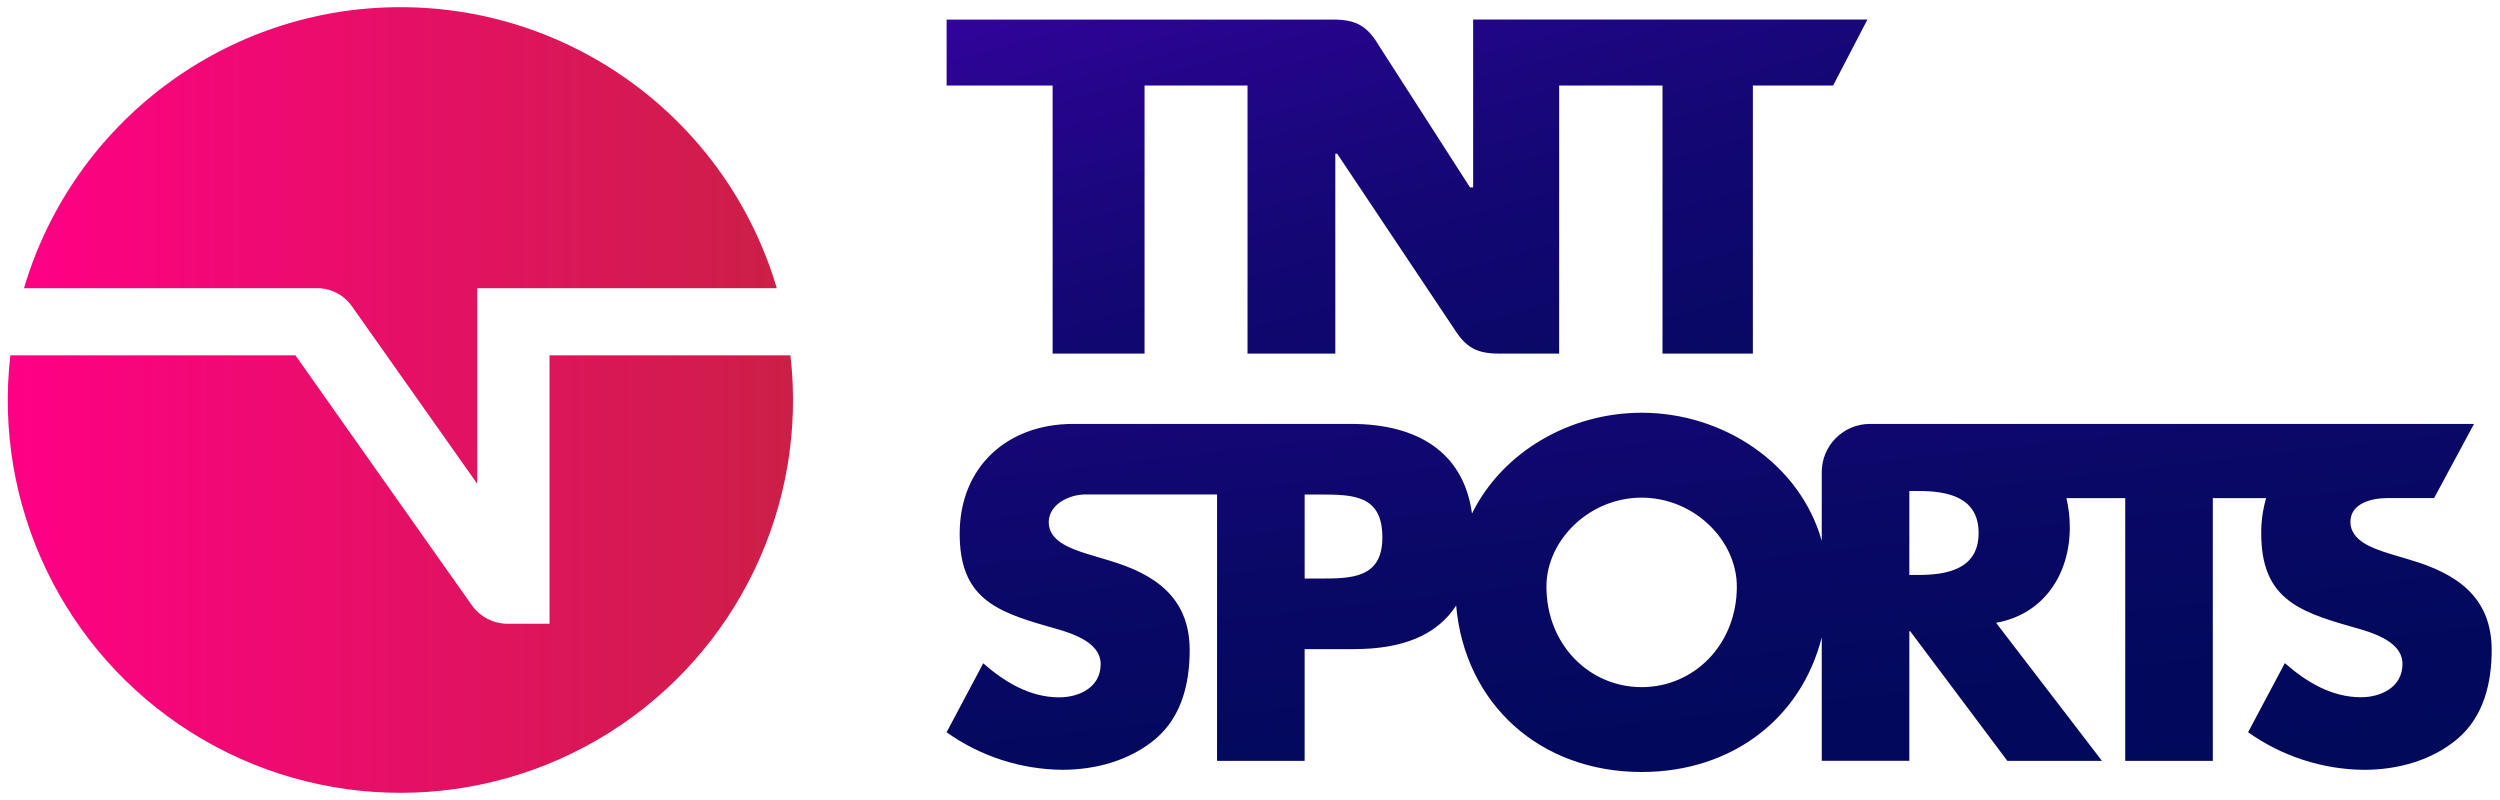
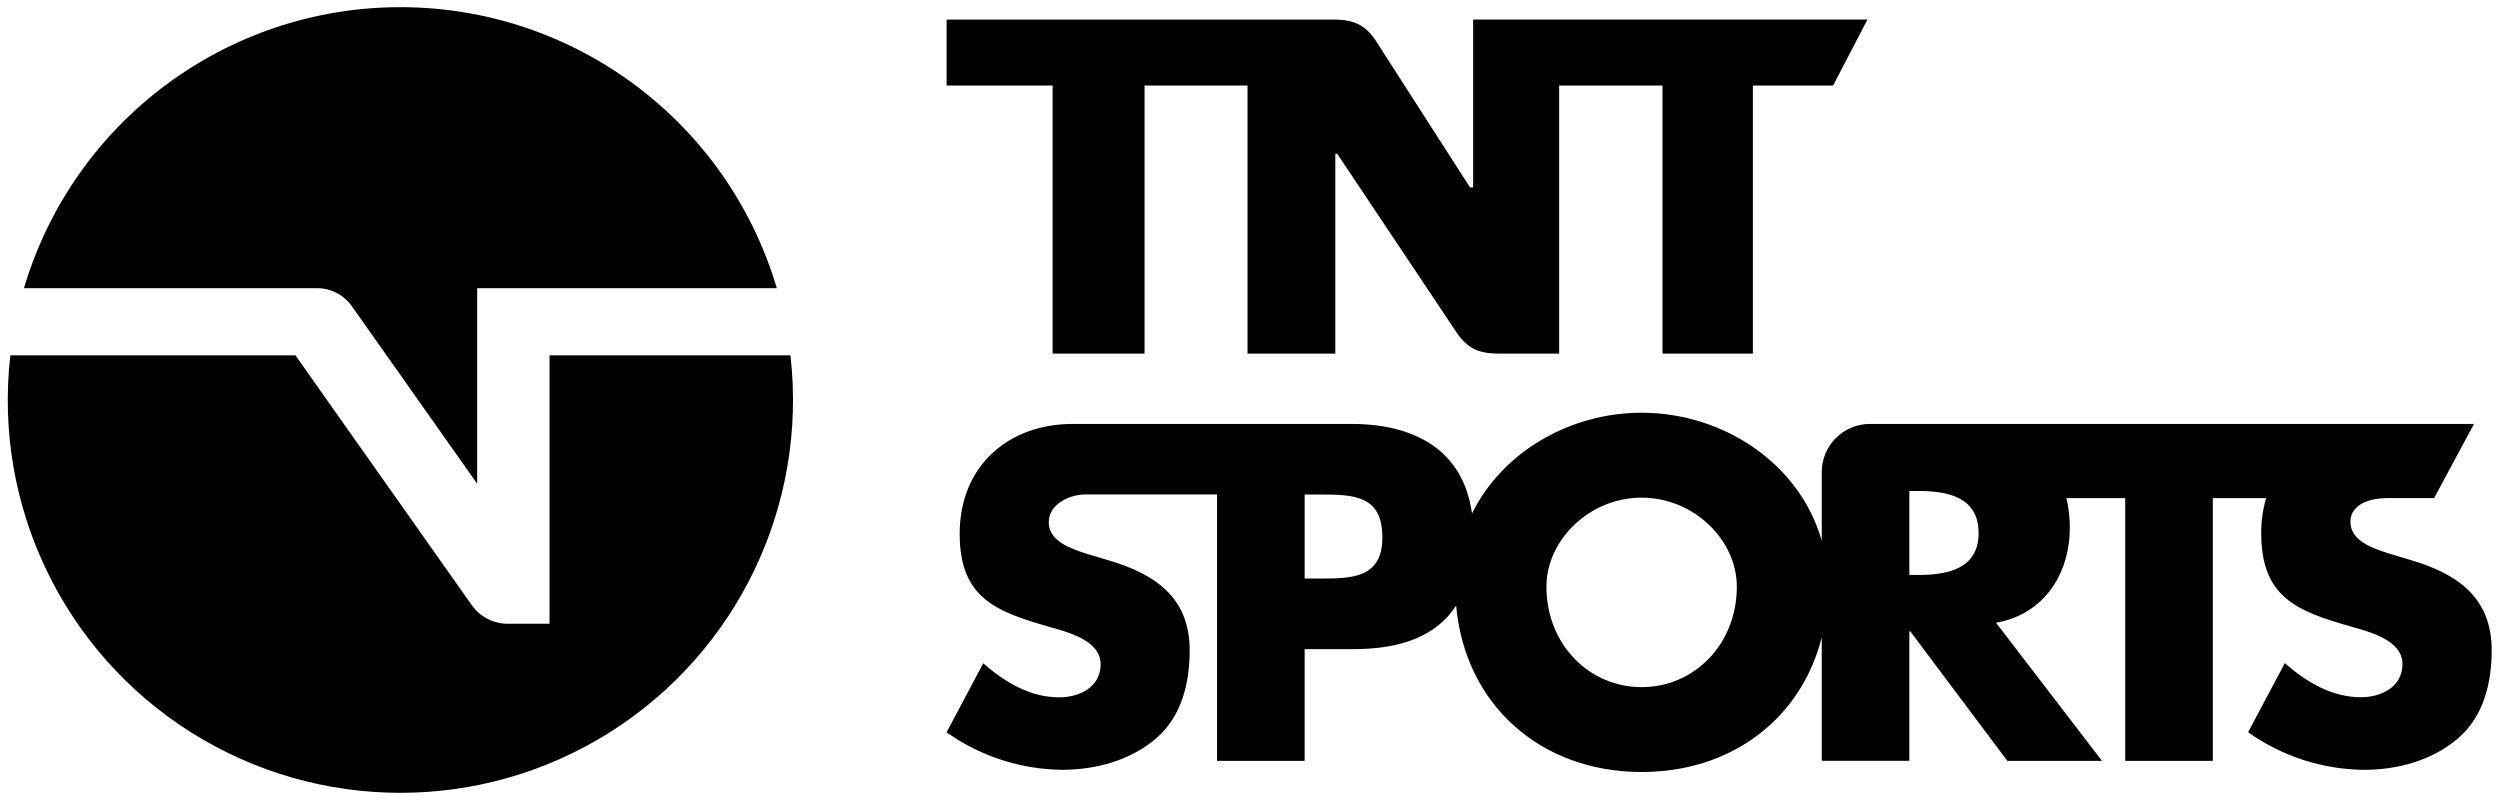
- <svg xmlns="http://www.w3.org/2000/svg" xmlns:xlink="http://www.w3.org/1999/xlink" width="100" height="32" viewBox="0 0 100 32" version="1.1" id="svg32">
-   <defs id="defs20">
-     <linearGradient x1="0.707" y1="1.668" x2="-0.019" y2="-1.89" id="linearGradient-1">
-       <stop stop-color="#00C46F" offset="0%" id="stop6" />
-       <stop stop-color="#00D077" offset="27.98%" id="stop8" />
-       <stop stop-color="#00EF8C" offset="78.25%" id="stop10" />
-       <stop stop-color="#00FF97" offset="100%" id="stop12" />
-     </linearGradient>
-     <linearGradient x1="0.645" y1="0.85" x2="-0.001" y2="-2.235" id="linearGradient-2">
-       <stop stop-color="#00C46F" offset="0%" id="stop15" />
-       <stop stop-color="#00FF97" offset="100%" id="stop17" />
-     </linearGradient>
-     <linearGradient xlink:href="#linear-gradient" id="linearGradient853" gradientUnits="userSpaceOnUse" x1="166.986" y1="344.321" x2="299.822" y2="613.802" gradientTransform="scale(2.073834,0.4821986)" />
-     <linearGradient id="linear-gradient" x1="-0.228" y1="-1" x2="0.958" y2="1.406" gradientUnits="objectBoundingBox">
-       <stop offset="0" stop-color="#5600cd" id="stop2" />
-       <stop offset="0.008" stop-color="#5400ca" id="stop4" />
-       <stop offset="0.134" stop-color="#3a03a8" id="stop6-0" />
-       <stop offset="0.268" stop-color="#25058b" id="stop8-4" />
-       <stop offset="0.411" stop-color="#140775" id="stop10-9" />
-       <stop offset="0.567" stop-color="#090866" id="stop12-8" />
-       <stop offset="0.747" stop-color="#02095c" id="stop14" />
-       <stop offset="1" stop-color="#000a5a" id="stop16" />
-     </linearGradient>
-     <linearGradient id="linear-gradient-4" x1="218.133" y1="215.61" x2="384.133" y2="431.385" xlink:href="#linear-gradient" gradientTransform="scale(1.660294,0.6023029)" gradientUnits="userSpaceOnUse" />
-     <linearGradient xlink:href="#linear-gradient-5" id="linearGradient855" gradientUnits="userSpaceOnUse" y1="241.982" x2="293.067" y2="241.982" gradientTransform="scale(1.256899,0.7956091)" x1="203.022" />
-     <linearGradient id="linear-gradient-5" y1="0.5" x2="1" y2="0.5" gradientUnits="objectBoundingBox">
-       <stop offset="0.005" stop-color="#ff0085" id="stop22" />
-       <stop offset="1" stop-color="#cc1f47" id="stop24" />
-     </linearGradient>
-     <linearGradient xlink:href="#linear-gradient-5" id="linearGradient857" gradientUnits="userSpaceOnUse" y1="326.833" x2="276.699" y2="326.833" gradientTransform="scale(1.339703,0.746434)" x1="188.587" />
-     <linearGradient id="linearGradient354" y1="0.5" x2="1" y2="0.5" gradientUnits="objectBoundingBox">
-       <stop offset="0.005" stop-color="#ff0085" id="stop350" />
-       <stop offset="1" stop-color="#cc1f47" id="stop352" />
-     </linearGradient>
-   </defs>
+ <svg xmlns="http://www.w3.org/2000/svg" width="100" height="32" viewBox="0 0 100 32" version="1.1" id="svg32">
  <g id="g159" transform="matrix(0.19627,0,0,0.19627,29.0914,8.177965)">
    <g id="Grupo_8" data-name="Grupo 8" transform="matrix(1.355675,0,0,1.355675,44.69908,-37.6816)">
      <g id="Grupo_7" data-name="Grupo 7">
        <g id="Grupo_5" data-name="Grupo 5" transform="translate(0,59.108)">
-           <path id="Trazado_1" data-name="Trazado 1" d="m 619.305,242.164 -3.287,-0.987 c -2.235,-0.723 -5.719,-1.84 -5.719,-4.733 0,-2.761 3.156,-3.573 5.522,-3.573 h 7.059 l 6,-11.152 h -90.802 a 7.254,7.254 0 0 0 -7.254,7.254 v 10.307 c -3.291,-11.59 -14.778,-19.241 -27.077,-19.241 -10.784,0 -20.937,5.885 -25.5,15.148 -1.287,-9.345 -8.354,-13.468 -18.177,-13.468 h -6.01 -35.773 c -9.908,0 -17.059,6.462 -17.059,16.5 0,9.579 5.315,11.679 13.384,13.976 2.756,0.787 7.809,2.034 7.809,5.643 0,3.477 -3.215,4.986 -6.234,4.986 -4.4,0 -8.2,-2.3 -11.417,-5.118 l -5.51,10.368 a 30.526,30.526 0 0 0 17.387,5.642 c 4.986,0 10.169,-1.378 14.04,-4.658 3.937,-3.346 5.118,-8.4 5.118,-13.32 0,-8 -5.315,-11.481 -12.2,-13.515 l -3.281,-0.984 c -2.23,-0.722 -5.708,-1.838 -5.708,-4.725 0,-2.755 3.15,-4.192 5.512,-4.192 h 19.791 v 40.05 h 13.168 v -16.8 h 7.458 c 7.2,0 12.423,-2.062 15.317,-6.546 1.315,14.824 12.614,25.021 27.886,25.021 13.569,0 24,-8.052 27.077,-20.246 v 18.566 h 13.168 v -19.475 h 0.135 l 14.6,19.483 h 14.224 l -15.923,-20.759 c 7.188,-1.276 11.086,-7.323 11.086,-14.31 a 19.019,19.019 0 0 0 -0.511,-4.434 h 8.843 v 39.5 h 13.168 v -39.5 h 8.015 a 18.472,18.472 0 0 0 -0.738,5.283 c 0,9.6 5.325,11.7 13.411,14 2.761,0.788 7.823,2.038 7.823,5.653 0,3.485 -3.222,5 -6.245,5 -4.405,0 -8.218,-2.3 -11.439,-5.128 l -5.523,10.387 a 30.586,30.586 0 0 0 17.422,5.654 c 5,0 10.19,-1.381 14.068,-4.668 3.944,-3.353 5.128,-8.414 5.128,-13.345 -0.005,-8.022 -5.33,-11.508 -12.232,-13.544 z m -164,2.8 h -2.217 v -12.63 h 2.212 c 5.106,0 9.472,0.066 9.472,6.45 0.004,6.18 -4.698,6.18 -9.472,6.18 z m 48.443,16.325 c -7.861,0 -14.311,-6.382 -14.311,-15.117 0,-6.987 6.45,-13.369 14.311,-13.369 7.861,0 14.311,6.382 14.311,13.369 -0.002,8.736 -6.452,15.118 -14.313,15.118 z m 41.522,-16.863 h -1.277 V 231.8 h 1.277 c 4.3,0 9.136,0.807 9.136,6.315 0,5.508 -4.838,6.311 -9.137,6.311 z" transform="translate(-399.264,-220.039)" style="fill:url(#linearGradient853)" />
+           <path id="Trazado_1" data-name="Trazado 1" d="m 619.305,242.164 -3.287,-0.987 c -2.235,-0.723 -5.719,-1.84 -5.719,-4.733 0,-2.761 3.156,-3.573 5.522,-3.573 h 7.059 l 6,-11.152 h -90.802 a 7.254,7.254 0 0 0 -7.254,7.254 v 10.307 c -3.291,-11.59 -14.778,-19.241 -27.077,-19.241 -10.784,0 -20.937,5.885 -25.5,15.148 -1.287,-9.345 -8.354,-13.468 -18.177,-13.468 h -6.01 -35.773 c -9.908,0 -17.059,6.462 -17.059,16.5 0,9.579 5.315,11.679 13.384,13.976 2.756,0.787 7.809,2.034 7.809,5.643 0,3.477 -3.215,4.986 -6.234,4.986 -4.4,0 -8.2,-2.3 -11.417,-5.118 l -5.51,10.368 a 30.526,30.526 0 0 0 17.387,5.642 c 4.986,0 10.169,-1.378 14.04,-4.658 3.937,-3.346 5.118,-8.4 5.118,-13.32 0,-8 -5.315,-11.481 -12.2,-13.515 l -3.281,-0.984 c -2.23,-0.722 -5.708,-1.838 -5.708,-4.725 0,-2.755 3.15,-4.192 5.512,-4.192 h 19.791 v 40.05 h 13.168 v -16.8 h 7.458 c 7.2,0 12.423,-2.062 15.317,-6.546 1.315,14.824 12.614,25.021 27.886,25.021 13.569,0 24,-8.052 27.077,-20.246 v 18.566 h 13.168 v -19.475 h 0.135 l 14.6,19.483 h 14.224 l -15.923,-20.759 c 7.188,-1.276 11.086,-7.323 11.086,-14.31 a 19.019,19.019 0 0 0 -0.511,-4.434 h 8.843 v 39.5 h 13.168 v -39.5 h 8.015 a 18.472,18.472 0 0 0 -0.738,5.283 c 0,9.6 5.325,11.7 13.411,14 2.761,0.788 7.823,2.038 7.823,5.653 0,3.485 -3.222,5 -6.245,5 -4.405,0 -8.218,-2.3 -11.439,-5.128 l -5.523,10.387 a 30.586,30.586 0 0 0 17.422,5.654 c 5,0 10.19,-1.381 14.068,-4.668 3.944,-3.353 5.128,-8.414 5.128,-13.345 -0.005,-8.022 -5.33,-11.508 -12.232,-13.544 z m -164,2.8 h -2.217 v -12.63 h 2.212 c 5.106,0 9.472,0.066 9.472,6.45 0.004,6.18 -4.698,6.18 -9.472,6.18 z m 48.443,16.325 c -7.861,0 -14.311,-6.382 -14.311,-15.117 0,-6.987 6.45,-13.369 14.311,-13.369 7.861,0 14.311,6.382 14.311,13.369 -0.002,8.736 -6.452,15.118 -14.313,15.118 z m 41.522,-16.863 h -1.277 V 231.8 h 1.277 c 4.3,0 9.136,0.807 9.136,6.315 0,5.508 -4.838,6.311 -9.137,6.311 z" transform="translate(-399.264,-220.039)" />
          <g id="Grupo_4" data-name="Grupo 4" transform="translate(232.948,46.135)" />
        </g>
        <g id="Grupo_6" data-name="Grupo 6">
-           <path id="Trazado_4" data-name="Trazado 4" d="m 478.419,158.637 v 25.229 h -0.474 l -13.811,-21.5 c -1.68,-2.776 -3.361,-3.726 -6.721,-3.726 h -58.149 v 9.914 h 15.937 v 40.3 h 13.82 v -40.3 H 444.5 v 40.3 h 13.2 v -30.043 h 0.282 l 17.578,26.315 c 1.754,2.776 3.361,3.726 6.722,3.726 h 9.067 v -40.3 h 15.537 v 40.3 h 13.584 v -40.3 h 12.063 l 5.158,-9.914 z" transform="translate(-399.264,-158.637)" style="fill:url(#linear-gradient-4)" />
+           <path id="Trazado_4" data-name="Trazado 4" d="m 478.419,158.637 v 25.229 h -0.474 l -13.811,-21.5 c -1.68,-2.776 -3.361,-3.726 -6.721,-3.726 h -58.149 v 9.914 h 15.937 v 40.3 h 13.82 v -40.3 H 444.5 v 40.3 h 13.2 v -30.043 h 0.282 l 17.578,26.315 c 1.754,2.776 3.361,3.726 6.722,3.726 h 9.067 v -40.3 h 15.537 v 40.3 h 13.584 v -40.3 h 12.063 l 5.158,-9.914 z" transform="translate(-399.264,-158.637)" />
        </g>
      </g>
    </g>
    <g id="Grupo_9" data-name="Grupo 9" transform="matrix(1.355675,0,0,1.355675,-146.6355,-40.20451)">
-       <path id="Trazado_5" data-name="Trazado 5" d="m 304.455,201.635 18.854,26.708 v -29.394 h 45.046 a 59.023,59.023 0 0 0 -113.177,0 h 44.094 a 6.346,6.346 0 0 1 5.183,2.686 z" transform="translate(-252.745,-156.704)" style="fill:url(#linearGradient855)" />
-       <path id="Trazado_6" data-name="Trazado 6" d="m 334.091,211.074 v 40.353 h -6.272 a 6.642,6.642 0 0 1 -5.428,-2.814 l -26.5,-37.539 h -42.854 a 59.022,59.022 0 1 0 117.27,0 z" transform="translate(-252.65,-158.736)" style="fill:url(#linearGradient857)" />
+       <path id="Trazado_5" data-name="Trazado 5" d="m 304.455,201.635 18.854,26.708 v -29.394 h 45.046 a 59.023,59.023 0 0 0 -113.177,0 h 44.094 a 6.346,6.346 0 0 1 5.183,2.686 z" transform="translate(-252.745,-156.704)" />
+       <path id="Trazado_6" data-name="Trazado 6" d="m 334.091,211.074 v 40.353 h -6.272 a 6.642,6.642 0 0 1 -5.428,-2.814 l -26.5,-37.539 h -42.854 a 59.022,59.022 0 1 0 117.27,0 z" transform="translate(-252.65,-158.736)" />
    </g>
  </g>
</svg>
